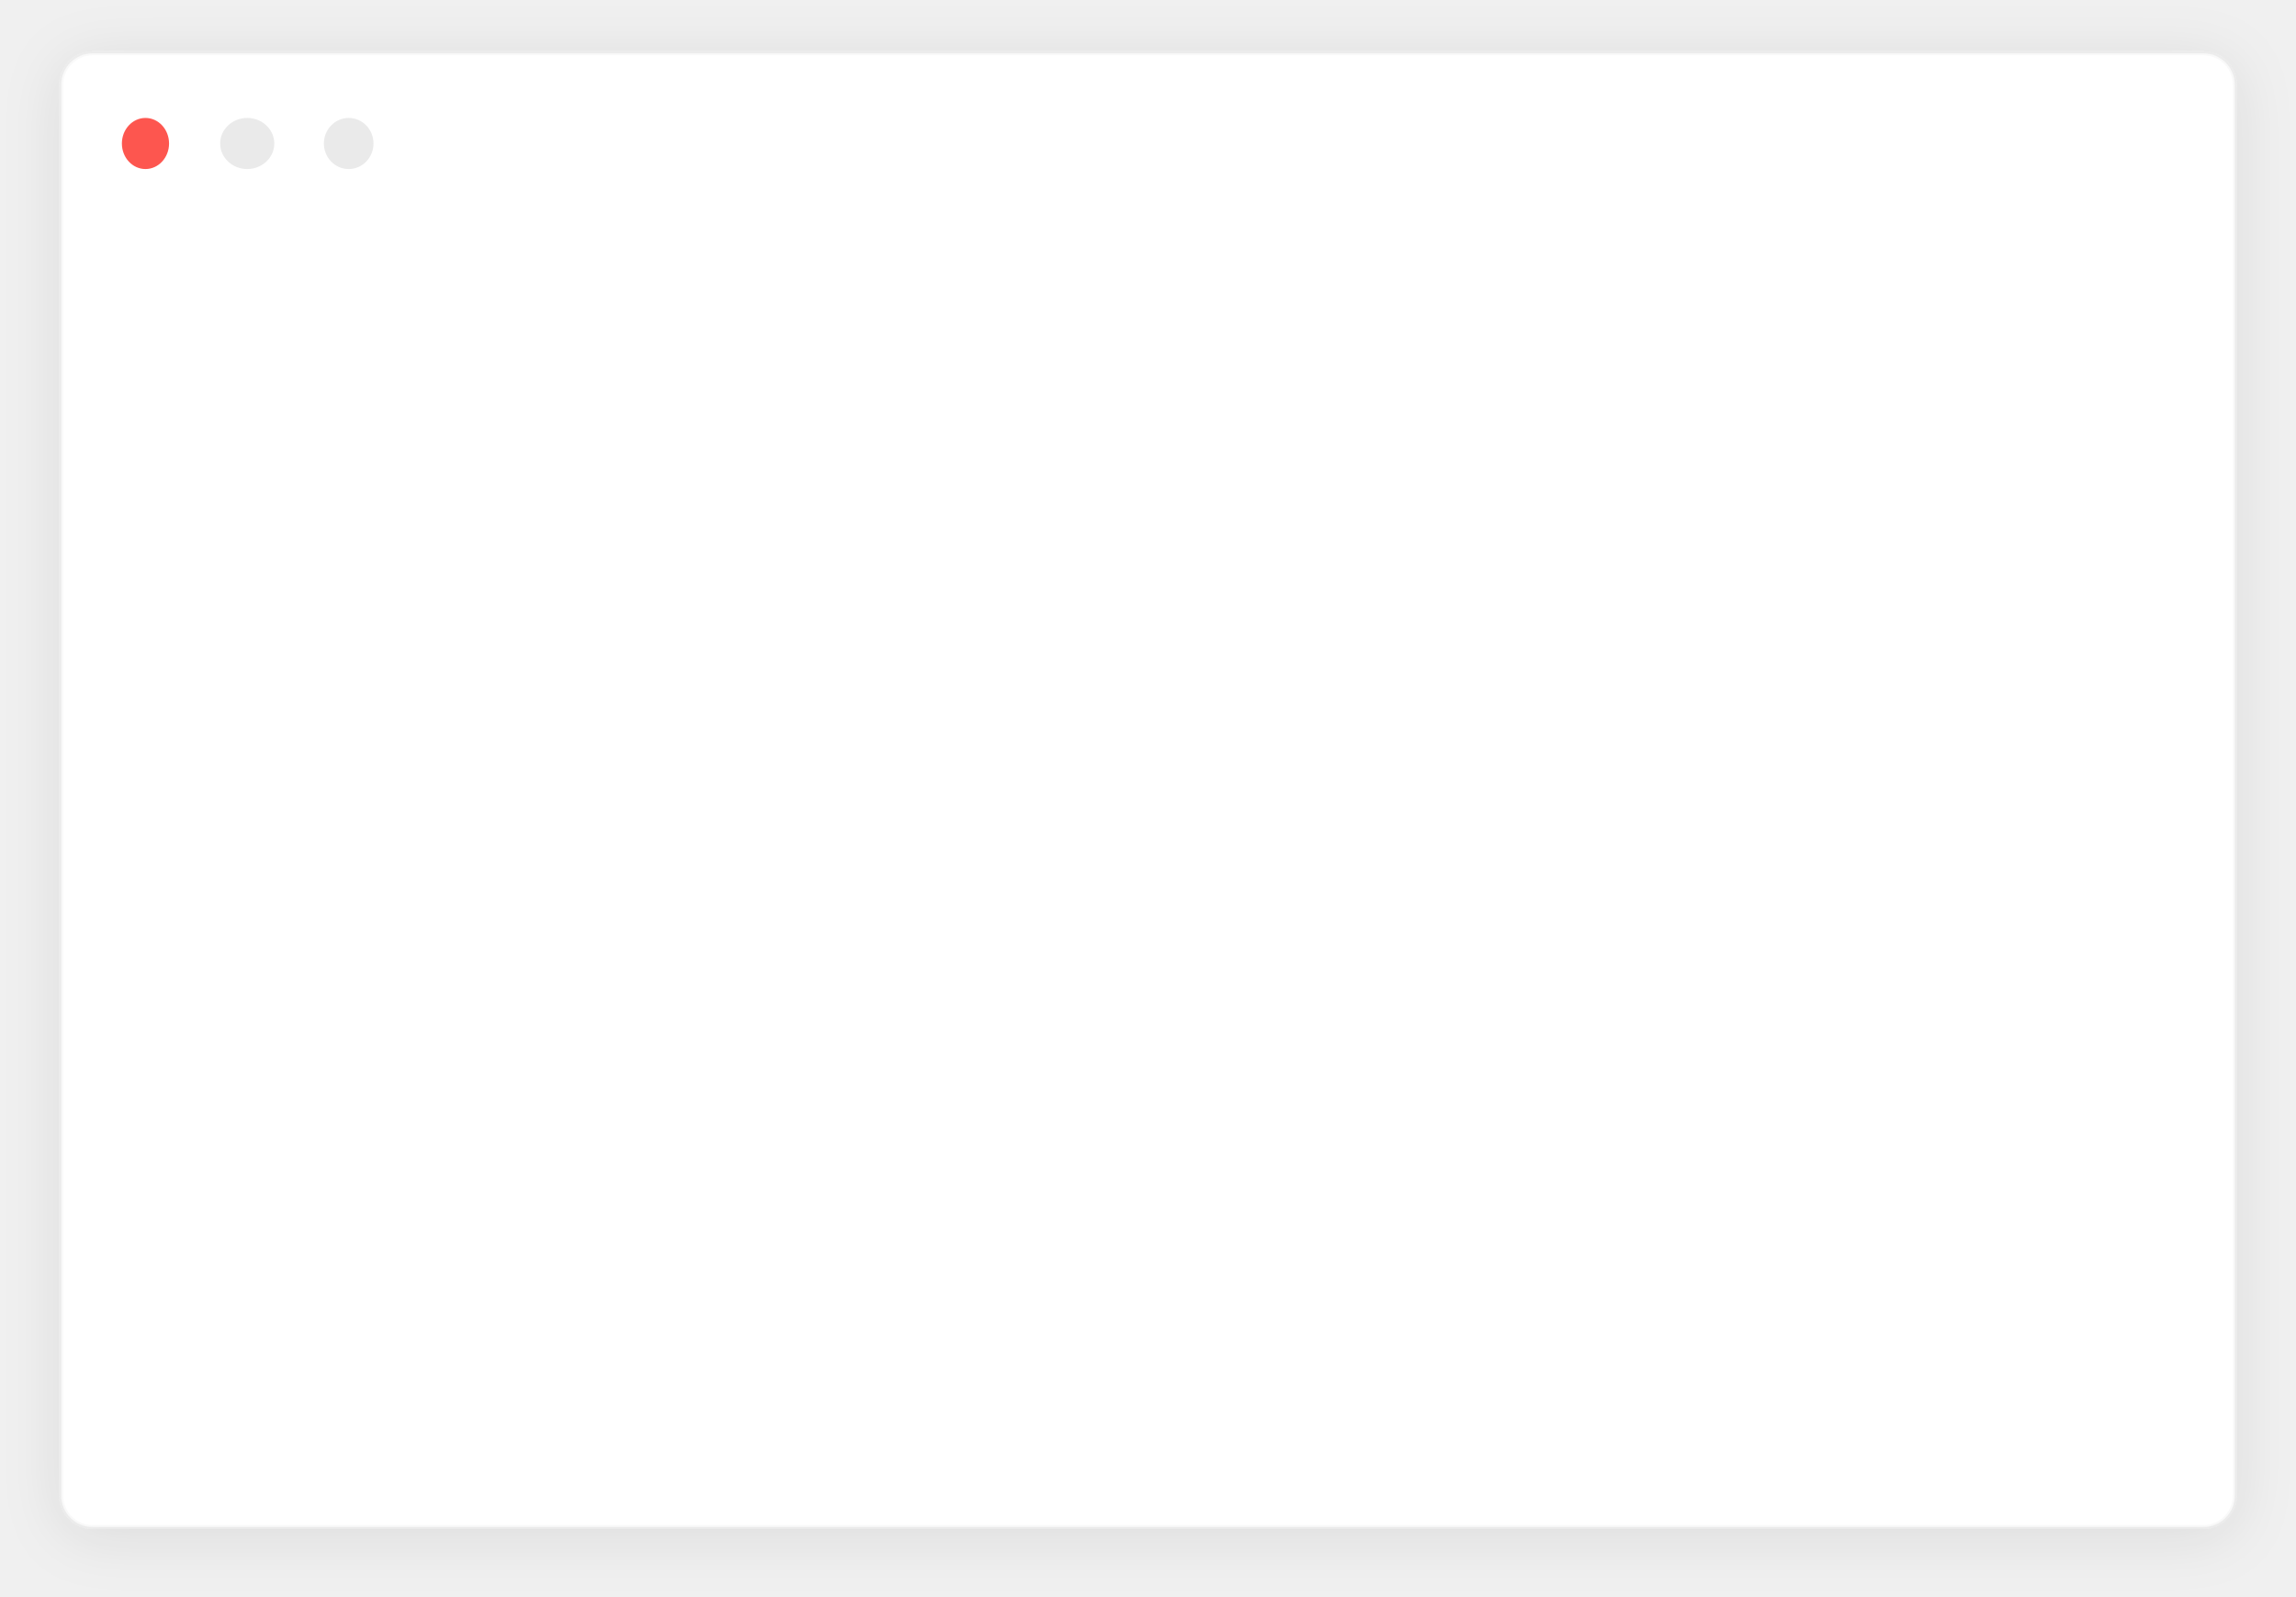
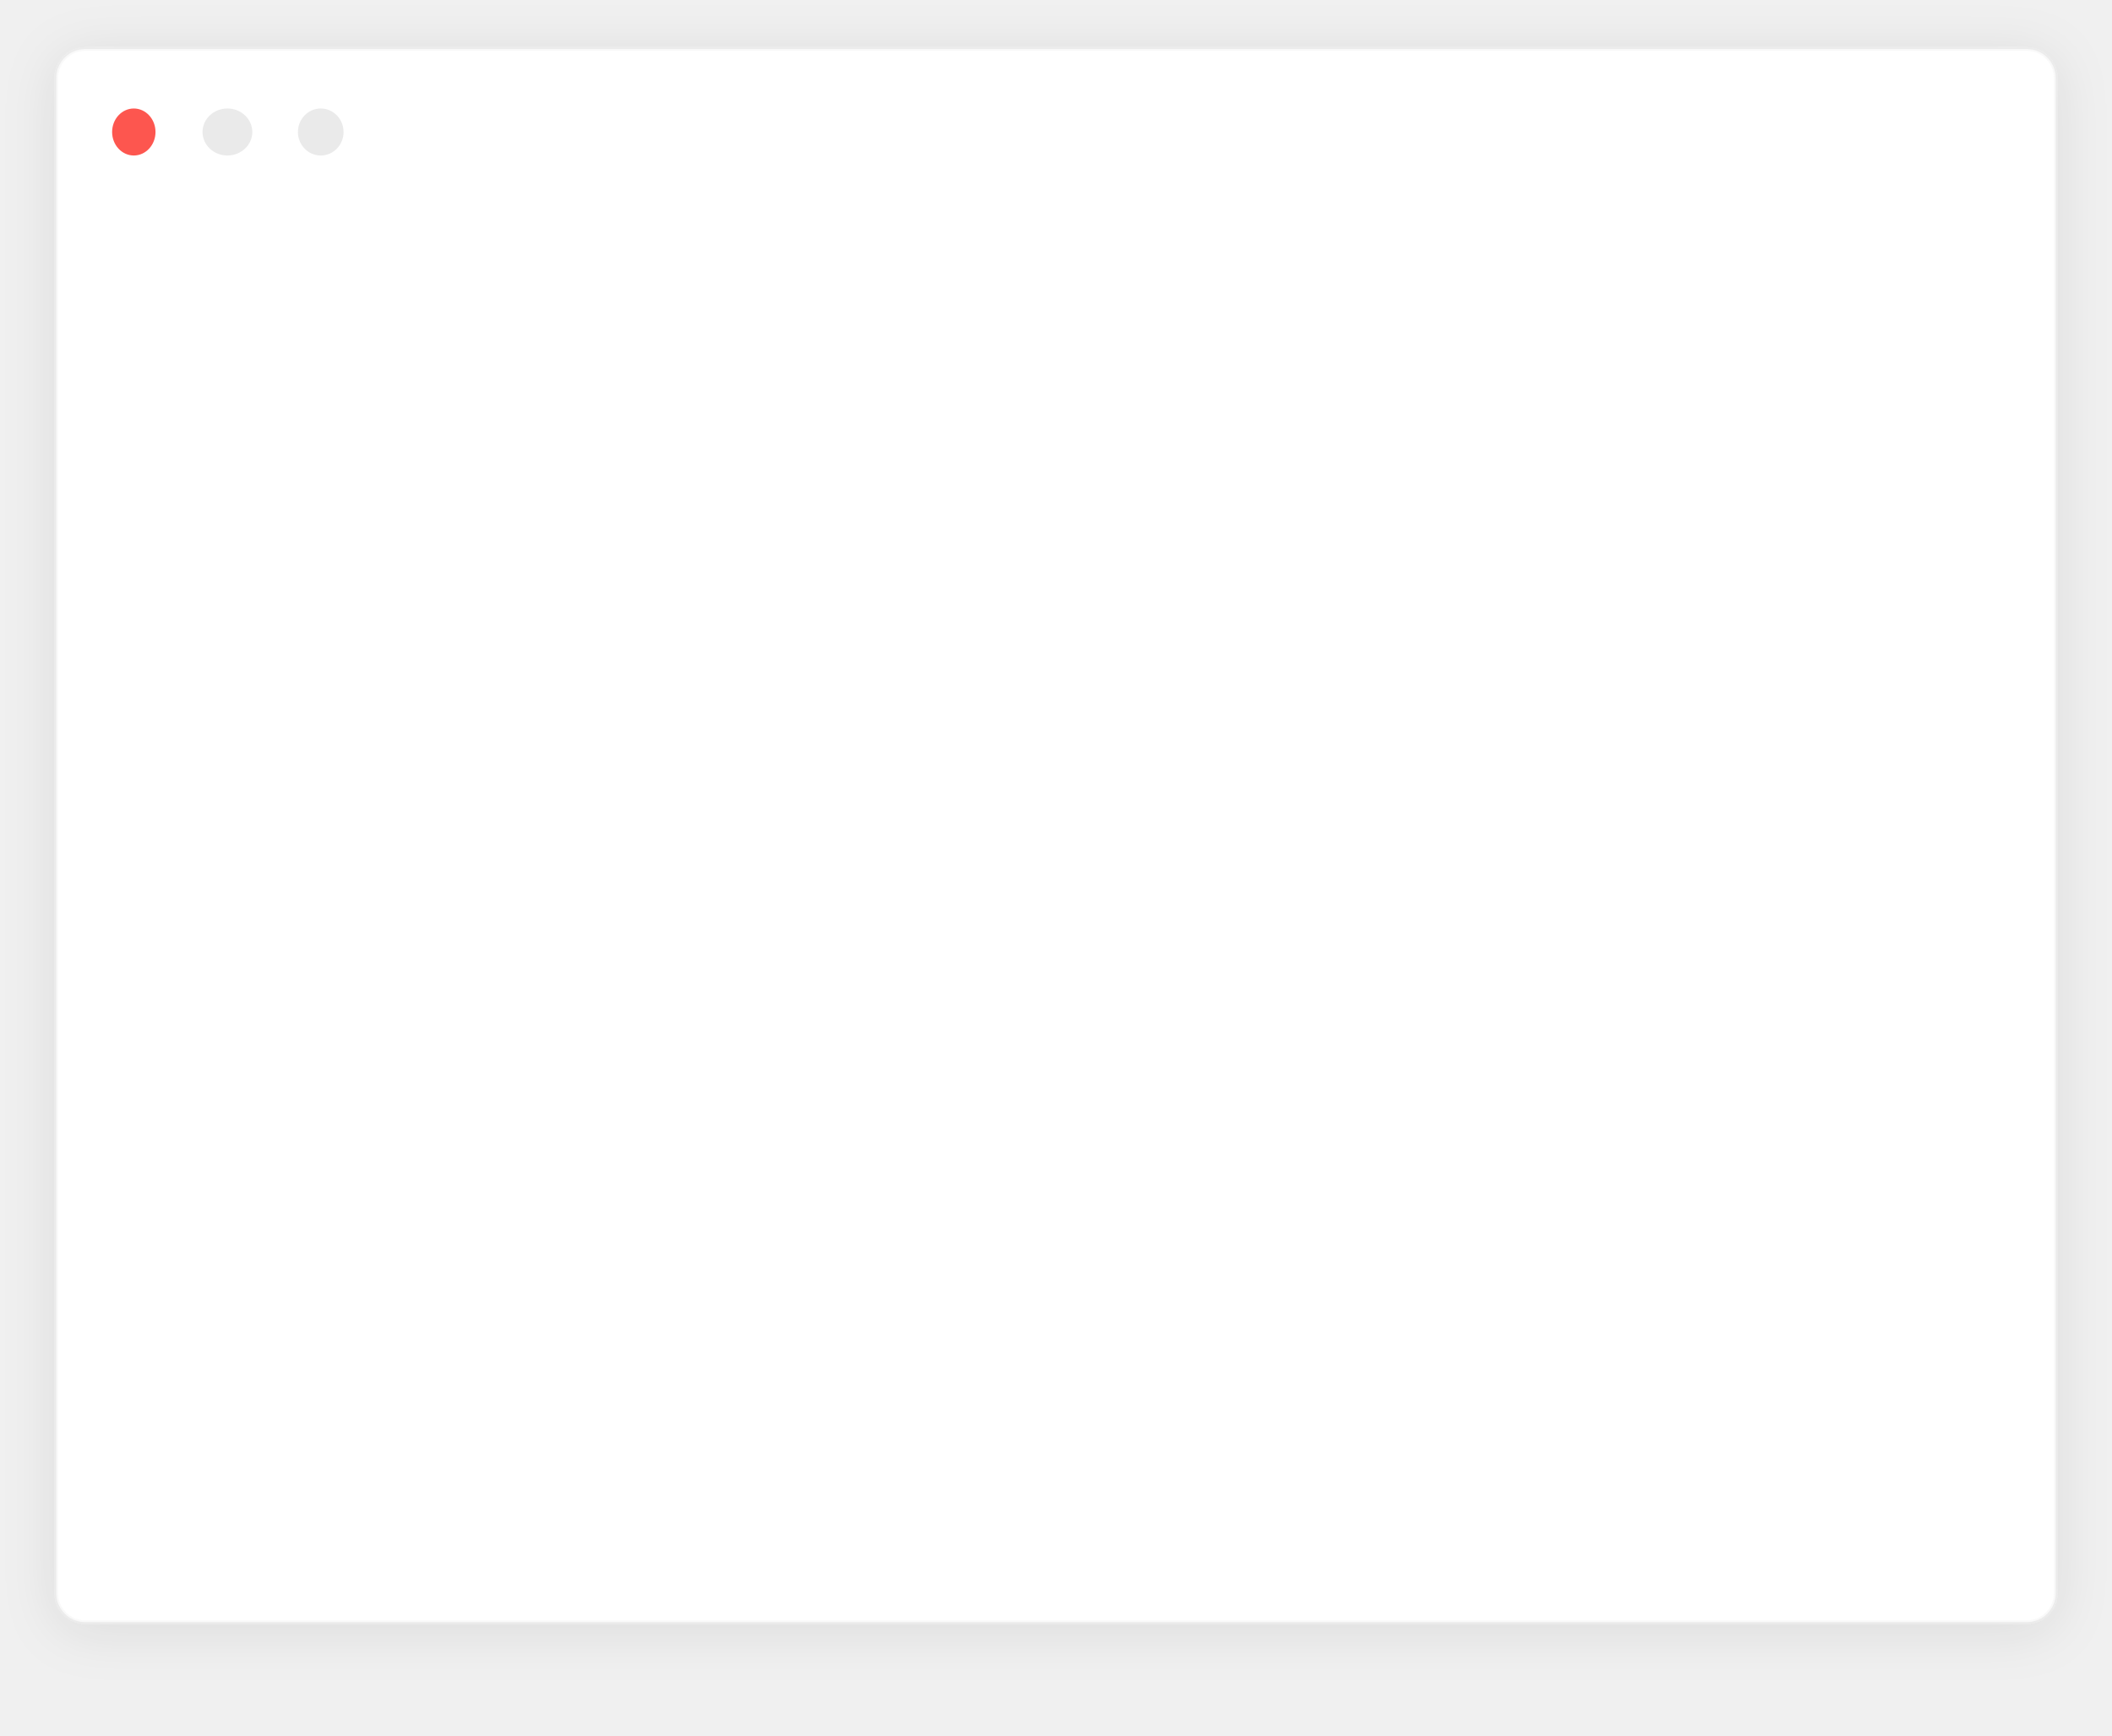
- <svg xmlns="http://www.w3.org/2000/svg" width="584px" height="406px" viewBox="0 0 584 406" version="1.1">
+ <svg xmlns="http://www.w3.org/2000/svg" width="584px" height="480px" viewBox="0 0 584 480" version="1.1">
  <defs>
    <filter x="-6.0%" y="-8.9%" width="112.1%" height="117.8%" filterUnits="objectBoundingBox" id="filter-1">
      <feOffset dx="0" dy="2" in="SourceAlpha" result="shadowOffsetOuter1" />
      <feGaussianBlur stdDeviation="7.5" in="shadowOffsetOuter1" result="shadowBlurOuter1" />
      <feColorMatrix values="0 0 0 0 0   0 0 0 0 0   0 0 0 0 0  0 0 0 0.092 0" type="matrix" in="shadowBlurOuter1" result="shadowMatrixOuter1" />
      <feMerge>
        <feMergeNode in="shadowMatrixOuter1" />
        <feMergeNode in="SourceGraphic" />
      </feMerge>
    </filter>
  </defs>
  <g id="Homepage" stroke="none" stroke-width="1" fill="none" fill-rule="evenodd">
    <g id="Desktop-HD" transform="translate(-152, -174)" fill-rule="nonzero">
      <g id="Hero" transform="translate(-48, 21)">
        <g id="terminal.scg" filter="url(#filter-1)" transform="translate(215, 166)">
          <g id="Group" fill="#FFFFFF" stroke="#EAEAEA" stroke-opacity="0.3">
-             <rect id="Rectangle" x="0.568" y="0.568" width="552.865" height="374.864" rx="8" />
+             <rect id="Rectangle" x="0.568" y="0.568" width="552.865" height="435" rx="8" />
          </g>
          <path d="M28,23.5 C28,27.089 25.314,30 22,30 C18.687,30 16,27.089 16,23.5 C16,19.911 18.687,17 22,17 C25.314,17 28,19.911 28,23.5" id="Path" fill="#FD5750" />
          <path d="M54.765,23.5 C54.765,27.089 51.684,30 47.882,30 C44.082,30 41,27.089 41,23.5 C41,19.911 44.082,17 47.882,17 C51.684,17 54.765,19.911 54.765,23.5 M80,23.5 C80,27.089 77.176,30 73.691,30 C70.206,30 67.382,27.089 67.382,23.5 C67.382,19.911 70.206,17 73.691,17 C77.176,17 80,19.911 80,23.5" id="Shape" fill="#EAEAEA" />
        </g>
      </g>
    </g>
  </g>
</svg>
